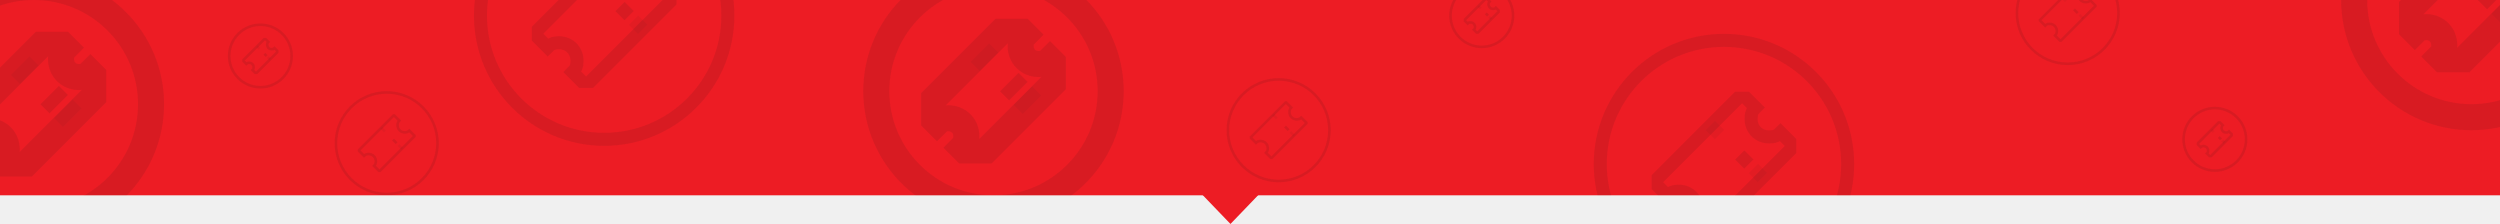
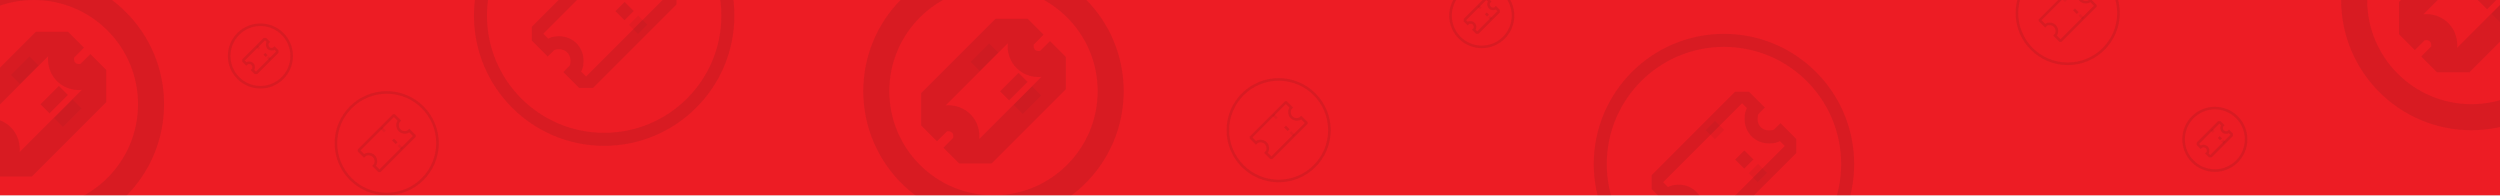
- <svg xmlns="http://www.w3.org/2000/svg" width="1920" height="172" viewBox="0 0 1920 172" fill="none">
+ <svg xmlns="http://www.w3.org/2000/svg" width="1920" height="150" viewBox="0 0 1920 150" fill="none">
  <rect width="1920" height="150" fill="#ED1C24" />
  <mask id="mask0_235:220" style="mask-type:alpha" maskUnits="userSpaceOnUse" x="0" y="0" width="1920" height="150">
    <rect width="1920" height="150" fill="#ED1C24" />
  </mask>
  <g mask="url(#mask0_235:220)">
    <circle cx="26" cy="80" r="90" stroke="#151515" stroke-opacity="0.1" stroke-width="20" />
    <g clip-path="url(#clip0_235:220)">
      <path d="M69.403 55.694C66.792 58.305 64.707 59.166 60.722 59.166C52.754 59.166 46.834 53.246 46.834 45.278C46.834 41.293 47.695 39.208 50.306 36.597L39.889 26.18L-27.819 93.889L-17.403 104.305C-14.791 101.694 -12.706 100.833 -8.722 100.833C-0.753 100.833 5.167 106.753 5.167 114.722C5.167 118.706 4.306 120.792 1.695 123.403L12.111 133.819L79.82 66.111L69.403 55.694Z" stroke="#151515" stroke-opacity="0.1" stroke-width="20" stroke-miterlimit="10" />
      <path d="M15.584 50.486L22.528 57.43" stroke="#151515" stroke-opacity="0.05" stroke-width="20" stroke-miterlimit="10" />
      <path d="M48.57 83.472L55.514 90.417" stroke="#151515" stroke-opacity="0.05" stroke-width="20" stroke-miterlimit="10" />
      <path d="M38.153 73.056L45.097 80" stroke="#151515" stroke-opacity="0.1" stroke-width="20" stroke-miterlimit="10" />
    </g>
    <circle cx="464" cy="12" r="95" stroke="#151515" stroke-opacity="0.1" stroke-width="10" />
    <g clip-path="url(#clip1_235:220)">
      <path d="M507.403 -12.306C504.792 -9.695 502.707 -8.833 498.722 -8.833C490.754 -8.833 484.834 -14.754 484.834 -22.722C484.834 -26.707 485.695 -28.792 488.306 -31.403L477.889 -41.82L410.181 25.889L420.597 36.305C423.209 33.694 425.294 32.833 429.278 32.833C437.247 32.833 443.167 38.753 443.167 46.722C443.167 50.706 442.306 52.791 439.695 55.403L450.111 65.819L517.82 -1.889L507.403 -12.306Z" stroke="#151515" stroke-opacity="0.1" stroke-width="10" stroke-miterlimit="10" />
      <path d="M486.57 15.472L493.514 22.417" stroke="#151515" stroke-opacity="0.05" stroke-width="10" stroke-miterlimit="10" />
      <path d="M476.153 5.056L483.097 12" stroke="#151515" stroke-opacity="0.1" stroke-width="10" stroke-miterlimit="10" />
    </g>
    <circle cx="200" cy="43" r="24" stroke="#151515" stroke-opacity="0.1" stroke-width="2" />
    <g clip-path="url(#clip2_235:220)">
      <path d="M210.851 36.924C210.198 37.576 209.677 37.792 208.68 37.792C206.688 37.792 205.208 36.312 205.208 34.319C205.208 33.323 205.424 32.802 206.076 32.149L203.472 29.545L186.545 46.472L189.149 49.076C189.802 48.424 190.323 48.208 191.319 48.208C193.312 48.208 194.792 49.688 194.792 51.681C194.792 52.677 194.576 53.198 193.924 53.851L196.528 56.455L213.455 39.528L210.851 36.924Z" stroke="#151515" stroke-opacity="0.1" stroke-width="2" stroke-miterlimit="10" />
      <path d="M197.396 35.622L199.132 37.358" stroke="#151515" stroke-opacity="0.05" stroke-width="2" stroke-miterlimit="10" />
      <path d="M205.642 43.868L207.378 45.604" stroke="#151515" stroke-opacity="0.05" stroke-width="2" stroke-miterlimit="10" />
      <path d="M203.038 41.264L204.774 43" stroke="#151515" stroke-opacity="0.1" stroke-width="2" stroke-miterlimit="10" />
    </g>
    <circle cx="763" cy="70" r="90" stroke="#151515" stroke-opacity="0.1" stroke-width="20" />
    <g clip-path="url(#clip3_235:220)">
      <path d="M806.403 45.694C803.792 48.305 801.707 49.166 797.722 49.166C789.754 49.166 783.834 43.246 783.834 35.278C783.834 31.293 784.695 29.208 787.306 26.597L776.889 16.18L709.181 83.889L719.597 94.305C722.209 91.694 724.294 90.833 728.278 90.833C736.247 90.833 742.167 96.753 742.167 104.722C742.167 108.706 741.306 110.792 738.695 113.403L749.111 123.819L816.82 56.111L806.403 45.694Z" stroke="#151515" stroke-opacity="0.1" stroke-width="20" stroke-miterlimit="10" />
      <path d="M752.584 40.486L759.528 47.43" stroke="#151515" stroke-opacity="0.05" stroke-width="20" stroke-miterlimit="10" />
      <path d="M785.57 73.472L792.514 80.417" stroke="#151515" stroke-opacity="0.05" stroke-width="20" stroke-miterlimit="10" />
      <path d="M775.153 63.056L782.097 70" stroke="#151515" stroke-opacity="0.1" stroke-width="20" stroke-miterlimit="10" />
    </g>
    <circle cx="1898" r="90" stroke="#151515" stroke-opacity="0.1" stroke-width="20" />
    <g clip-path="url(#clip4_235:220)">
      <path d="M1941.4 -24.306C1938.79 -21.695 1936.71 -20.834 1932.72 -20.834C1924.75 -20.834 1918.83 -26.754 1918.83 -34.722C1918.83 -38.707 1919.69 -40.792 1922.31 -43.403L1911.89 -53.82L1844.18 13.889L1854.6 24.305C1857.21 21.694 1859.29 20.833 1863.28 20.833C1871.25 20.833 1877.17 26.753 1877.17 34.722C1877.17 38.706 1876.31 40.791 1873.69 43.403L1884.11 53.819L1951.82 -13.889L1941.4 -24.306Z" stroke="#151515" stroke-opacity="0.1" stroke-width="20" stroke-miterlimit="10" />
      <path d="M1920.57 3.472L1927.51 10.417" stroke="#151515" stroke-opacity="0.05" stroke-width="20" stroke-miterlimit="10" />
      <path d="M1910.15 -6.944L1917.1 0" stroke="#151515" stroke-opacity="0.1" stroke-width="20" stroke-miterlimit="10" />
    </g>
    <circle cx="297" cy="110" r="39" stroke="#151515" stroke-opacity="0.1" stroke-width="2" />
    <g clip-path="url(#clip5_235:220)">
      <path d="M314.361 100.278C313.316 101.322 312.482 101.667 310.889 101.667C307.701 101.667 305.333 99.299 305.333 96.111C305.333 94.518 305.678 93.683 306.722 92.639L302.555 88.472L275.472 115.556L279.639 119.722C280.683 118.678 281.517 118.334 283.111 118.334C286.298 118.334 288.666 120.702 288.666 123.889C288.666 125.483 288.322 126.317 287.278 127.361L291.444 131.528L318.528 104.445L314.361 100.278Z" stroke="#151515" stroke-opacity="0.1" stroke-width="2" stroke-miterlimit="10" />
      <path d="M292.833 98.195L295.611 100.972" stroke="#151515" stroke-opacity="0.05" stroke-width="2" stroke-miterlimit="10" />
      <path d="M306.028 111.389L308.805 114.167" stroke="#151515" stroke-opacity="0.05" stroke-width="2" stroke-miterlimit="10" />
      <path d="M301.861 107.222L304.639 110" stroke="#151515" stroke-opacity="0.1" stroke-width="2" stroke-miterlimit="10" />
    </g>
    <circle cx="1324" cy="126" r="95" stroke="#151515" stroke-opacity="0.1" stroke-width="10" />
    <g clip-path="url(#clip6_235:220)">
      <path d="M1367.4 101.694C1364.79 104.305 1362.71 105.167 1358.72 105.167C1350.75 105.167 1344.83 99.246 1344.83 91.278C1344.83 87.293 1345.69 85.208 1348.31 82.597L1337.89 72.18L1270.18 139.889L1280.6 150.305C1283.21 147.694 1285.29 146.833 1289.28 146.833C1297.25 146.833 1303.17 152.753 1303.17 160.722C1303.17 164.706 1302.31 166.792 1299.69 169.403L1310.11 179.819L1377.82 112.111L1367.4 101.694Z" stroke="#151515" stroke-opacity="0.1" stroke-width="10" stroke-miterlimit="10" />
      <path d="M1313.58 96.486L1320.53 103.43" stroke="#151515" stroke-opacity="0.05" stroke-width="10" stroke-miterlimit="10" />
      <path d="M1346.57 129.472L1353.51 136.417" stroke="#151515" stroke-opacity="0.05" stroke-width="10" stroke-miterlimit="10" />
      <path d="M1336.15 119.056L1343.1 126" stroke="#151515" stroke-opacity="0.1" stroke-width="10" stroke-miterlimit="10" />
    </g>
    <circle cx="982" cy="100" r="39" stroke="#151515" stroke-opacity="0.1" stroke-width="2" />
    <g clip-path="url(#clip7_235:220)">
      <path d="M999.361 90.278C998.316 91.322 997.482 91.667 995.889 91.667C992.701 91.667 990.333 89.299 990.333 86.111C990.333 84.518 990.678 83.683 991.722 82.639L987.555 78.472L960.472 105.556L964.639 109.722C965.683 108.678 966.517 108.334 968.111 108.334C971.298 108.334 973.666 110.702 973.666 113.889C973.666 115.483 973.322 116.317 972.278 117.361L976.444 121.528L1003.53 94.445L999.361 90.278Z" stroke="#151515" stroke-opacity="0.1" stroke-width="2" stroke-miterlimit="10" />
      <path d="M977.833 88.195L980.611 90.972" stroke="#151515" stroke-opacity="0.05" stroke-width="2" stroke-miterlimit="10" />
      <path d="M991.028 101.389L993.805 104.167" stroke="#151515" stroke-opacity="0.05" stroke-width="2" stroke-miterlimit="10" />
      <path d="M986.861 97.222L989.639 100" stroke="#151515" stroke-opacity="0.1" stroke-width="2" stroke-miterlimit="10" />
    </g>
    <circle cx="1588" cy="10" r="39" stroke="#151515" stroke-opacity="0.1" stroke-width="2" />
    <g clip-path="url(#clip8_235:220)">
      <path d="M1605.36 0.278C1604.32 1.322 1603.48 1.667 1601.89 1.667C1598.7 1.667 1596.33 -0.701 1596.33 -3.889C1596.33 -5.482 1596.68 -6.316 1597.72 -7.361L1593.56 -11.528L1566.47 15.556L1570.64 19.722C1571.68 18.678 1572.52 18.334 1574.11 18.334C1577.3 18.334 1579.67 20.702 1579.67 23.889C1579.67 25.483 1579.32 26.317 1578.28 27.361L1582.44 31.528L1609.53 4.445L1605.36 0.278Z" stroke="#151515" stroke-opacity="0.1" stroke-width="2" stroke-miterlimit="10" />
      <path d="M1583.83 -1.805L1586.61 0.972" stroke="#151515" stroke-opacity="0.05" stroke-width="2" stroke-miterlimit="10" />
      <path d="M1597.03 11.389L1599.81 14.167" stroke="#151515" stroke-opacity="0.05" stroke-width="2" stroke-miterlimit="10" />
      <path d="M1592.86 7.222L1595.64 10" stroke="#151515" stroke-opacity="0.1" stroke-width="2" stroke-miterlimit="10" />
    </g>
    <circle cx="1138" cy="12" r="24" stroke="#151515" stroke-opacity="0.1" stroke-width="2" />
    <g clip-path="url(#clip9_235:220)">
      <path d="M1148.85 5.924C1148.2 6.576 1147.68 6.792 1146.68 6.792C1144.69 6.792 1143.21 5.312 1143.21 3.319C1143.21 2.323 1143.42 1.802 1144.08 1.149L1141.47 -1.455L1124.55 15.472L1127.15 18.076C1127.8 17.424 1128.32 17.208 1129.32 17.208C1131.31 17.208 1132.79 18.688 1132.79 20.681C1132.79 21.677 1132.58 22.198 1131.92 22.851L1134.53 25.455L1151.45 8.528L1148.85 5.924Z" stroke="#151515" stroke-opacity="0.1" stroke-width="2" stroke-miterlimit="10" />
      <path d="M1135.4 4.622L1137.13 6.358" stroke="#151515" stroke-opacity="0.05" stroke-width="2" stroke-miterlimit="10" />
      <path d="M1143.64 12.868L1145.38 14.604" stroke="#151515" stroke-opacity="0.05" stroke-width="2" stroke-miterlimit="10" />
      <path d="M1141.04 10.264L1142.77 12" stroke="#151515" stroke-opacity="0.1" stroke-width="2" stroke-miterlimit="10" />
    </g>
    <circle cx="1701" cy="107" r="24" stroke="#151515" stroke-opacity="0.1" stroke-width="2" />
    <g clip-path="url(#clip10_235:220)">
      <path d="M1711.85 100.924C1711.2 101.576 1710.68 101.792 1709.68 101.792C1707.69 101.792 1706.21 100.312 1706.21 98.32C1706.21 97.323 1706.42 96.802 1707.08 96.149L1704.47 93.545L1687.55 110.472L1690.15 113.076C1690.8 112.424 1691.32 112.208 1692.32 112.208C1694.31 112.208 1695.79 113.688 1695.79 115.681C1695.79 116.677 1695.58 117.198 1694.92 117.851L1697.53 120.455L1714.45 103.528L1711.85 100.924Z" stroke="#151515" stroke-opacity="0.1" stroke-width="2" stroke-miterlimit="10" />
      <path d="M1698.4 99.622L1700.13 101.358" stroke="#151515" stroke-opacity="0.05" stroke-width="2" stroke-miterlimit="10" />
      <path d="M1706.64 107.868L1708.38 109.604" stroke="#151515" stroke-opacity="0.05" stroke-width="2" stroke-miterlimit="10" />
      <path d="M1704.04 105.264L1705.77 107" stroke="#151515" stroke-opacity="0.1" stroke-width="2" stroke-miterlimit="10" />
    </g>
  </g>
-   <path d="M945 172L923.349 149.5H966.651L945 172Z" fill="#ED1C24" />
  <defs>
    <clipPath id="clip0_235:220">
      <rect width="111.111" height="111.111" fill="white" transform="translate(-29.5554 24.4443)" />
    </clipPath>
    <clipPath id="clip1_235:220">
      <rect width="111.111" height="111.111" fill="white" transform="translate(408.445 -43.5557)" />
    </clipPath>
    <clipPath id="clip2_235:220">
      <rect width="27.778" height="27.778" fill="white" transform="translate(186.111 29.1111)" />
    </clipPath>
    <clipPath id="clip3_235:220">
      <rect width="111.111" height="111.111" fill="white" transform="translate(707.445 14.4443)" />
    </clipPath>
    <clipPath id="clip4_235:220">
      <rect width="111.111" height="111.111" fill="white" transform="translate(1842.44 -55.5557)" />
    </clipPath>
    <clipPath id="clip5_235:220">
      <rect width="44.444" height="44.444" fill="white" transform="translate(274.778 87.7778)" />
    </clipPath>
    <clipPath id="clip6_235:220">
      <rect width="111.111" height="111.111" fill="white" transform="translate(1268.44 70.4443)" />
    </clipPath>
    <clipPath id="clip7_235:220">
      <rect width="44.444" height="44.444" fill="white" transform="translate(959.778 77.7778)" />
    </clipPath>
    <clipPath id="clip8_235:220">
      <rect width="44.444" height="44.444" fill="white" transform="translate(1565.78 -12.2222)" />
    </clipPath>
    <clipPath id="clip9_235:220">
      <rect width="27.778" height="27.778" fill="white" transform="translate(1124.11 -1.88892)" />
    </clipPath>
    <clipPath id="clip10_235:220">
      <rect width="27.778" height="27.778" fill="white" transform="translate(1687.11 93.1111)" />
    </clipPath>
  </defs>
</svg>
